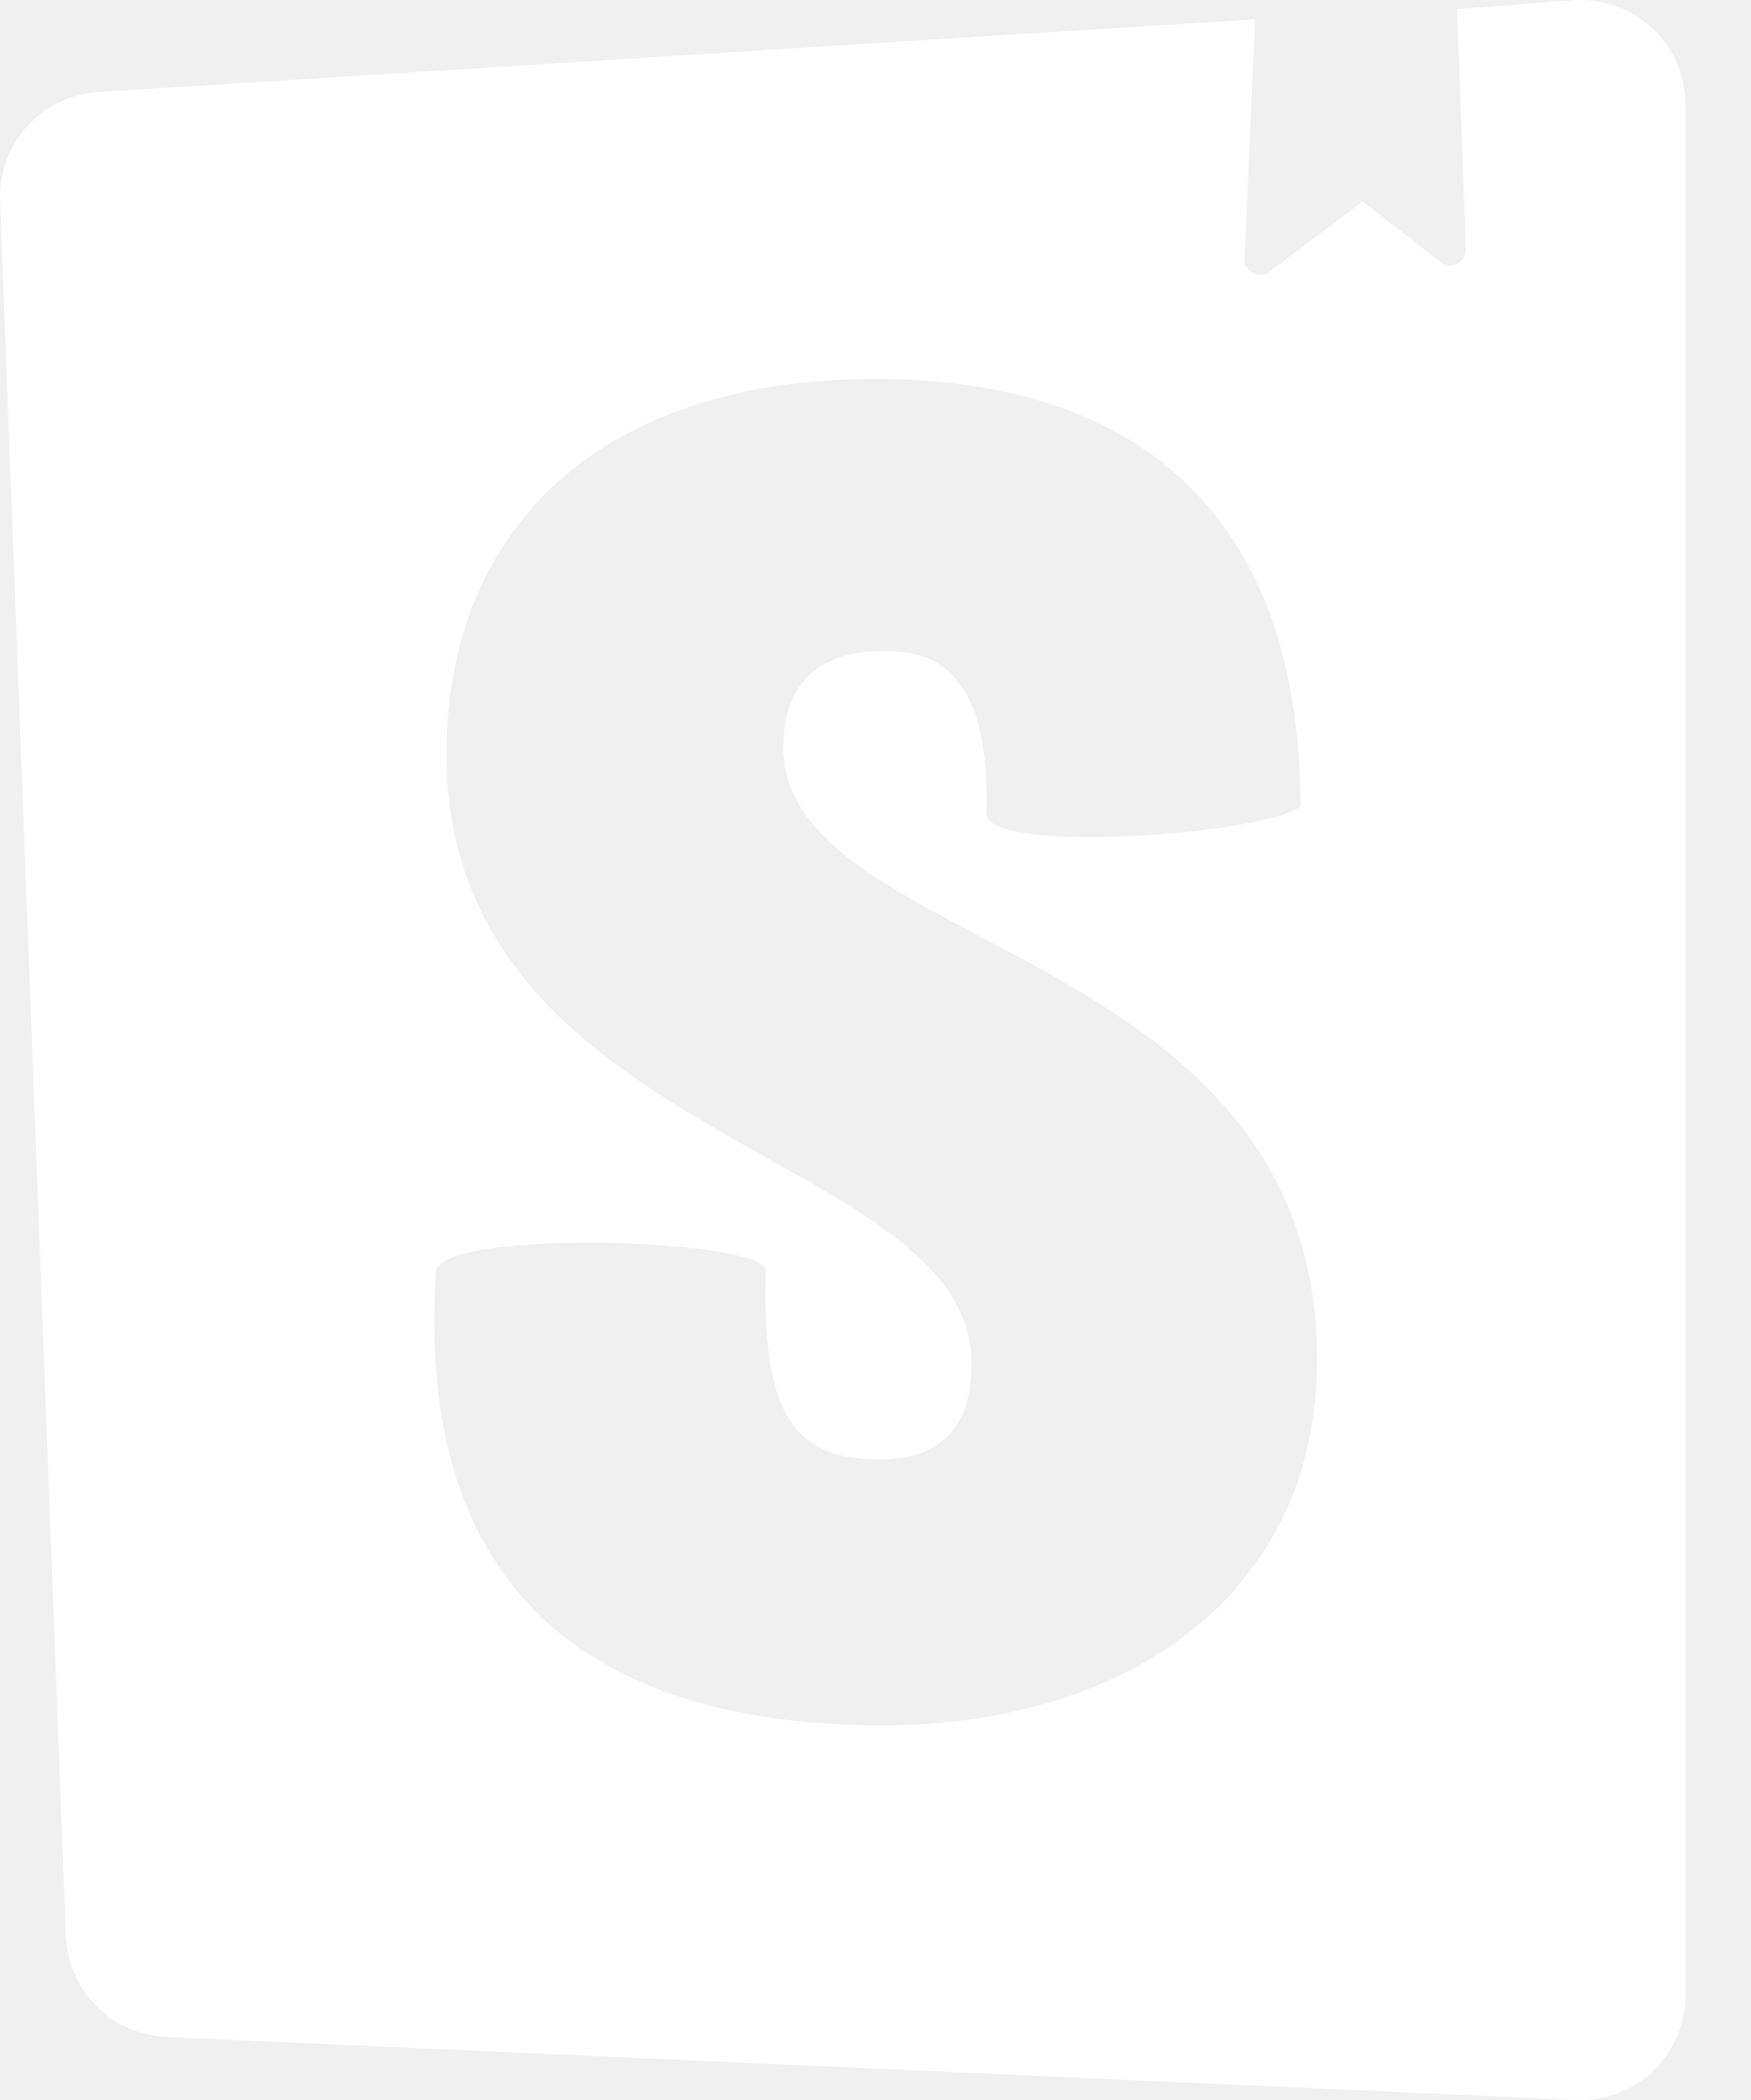
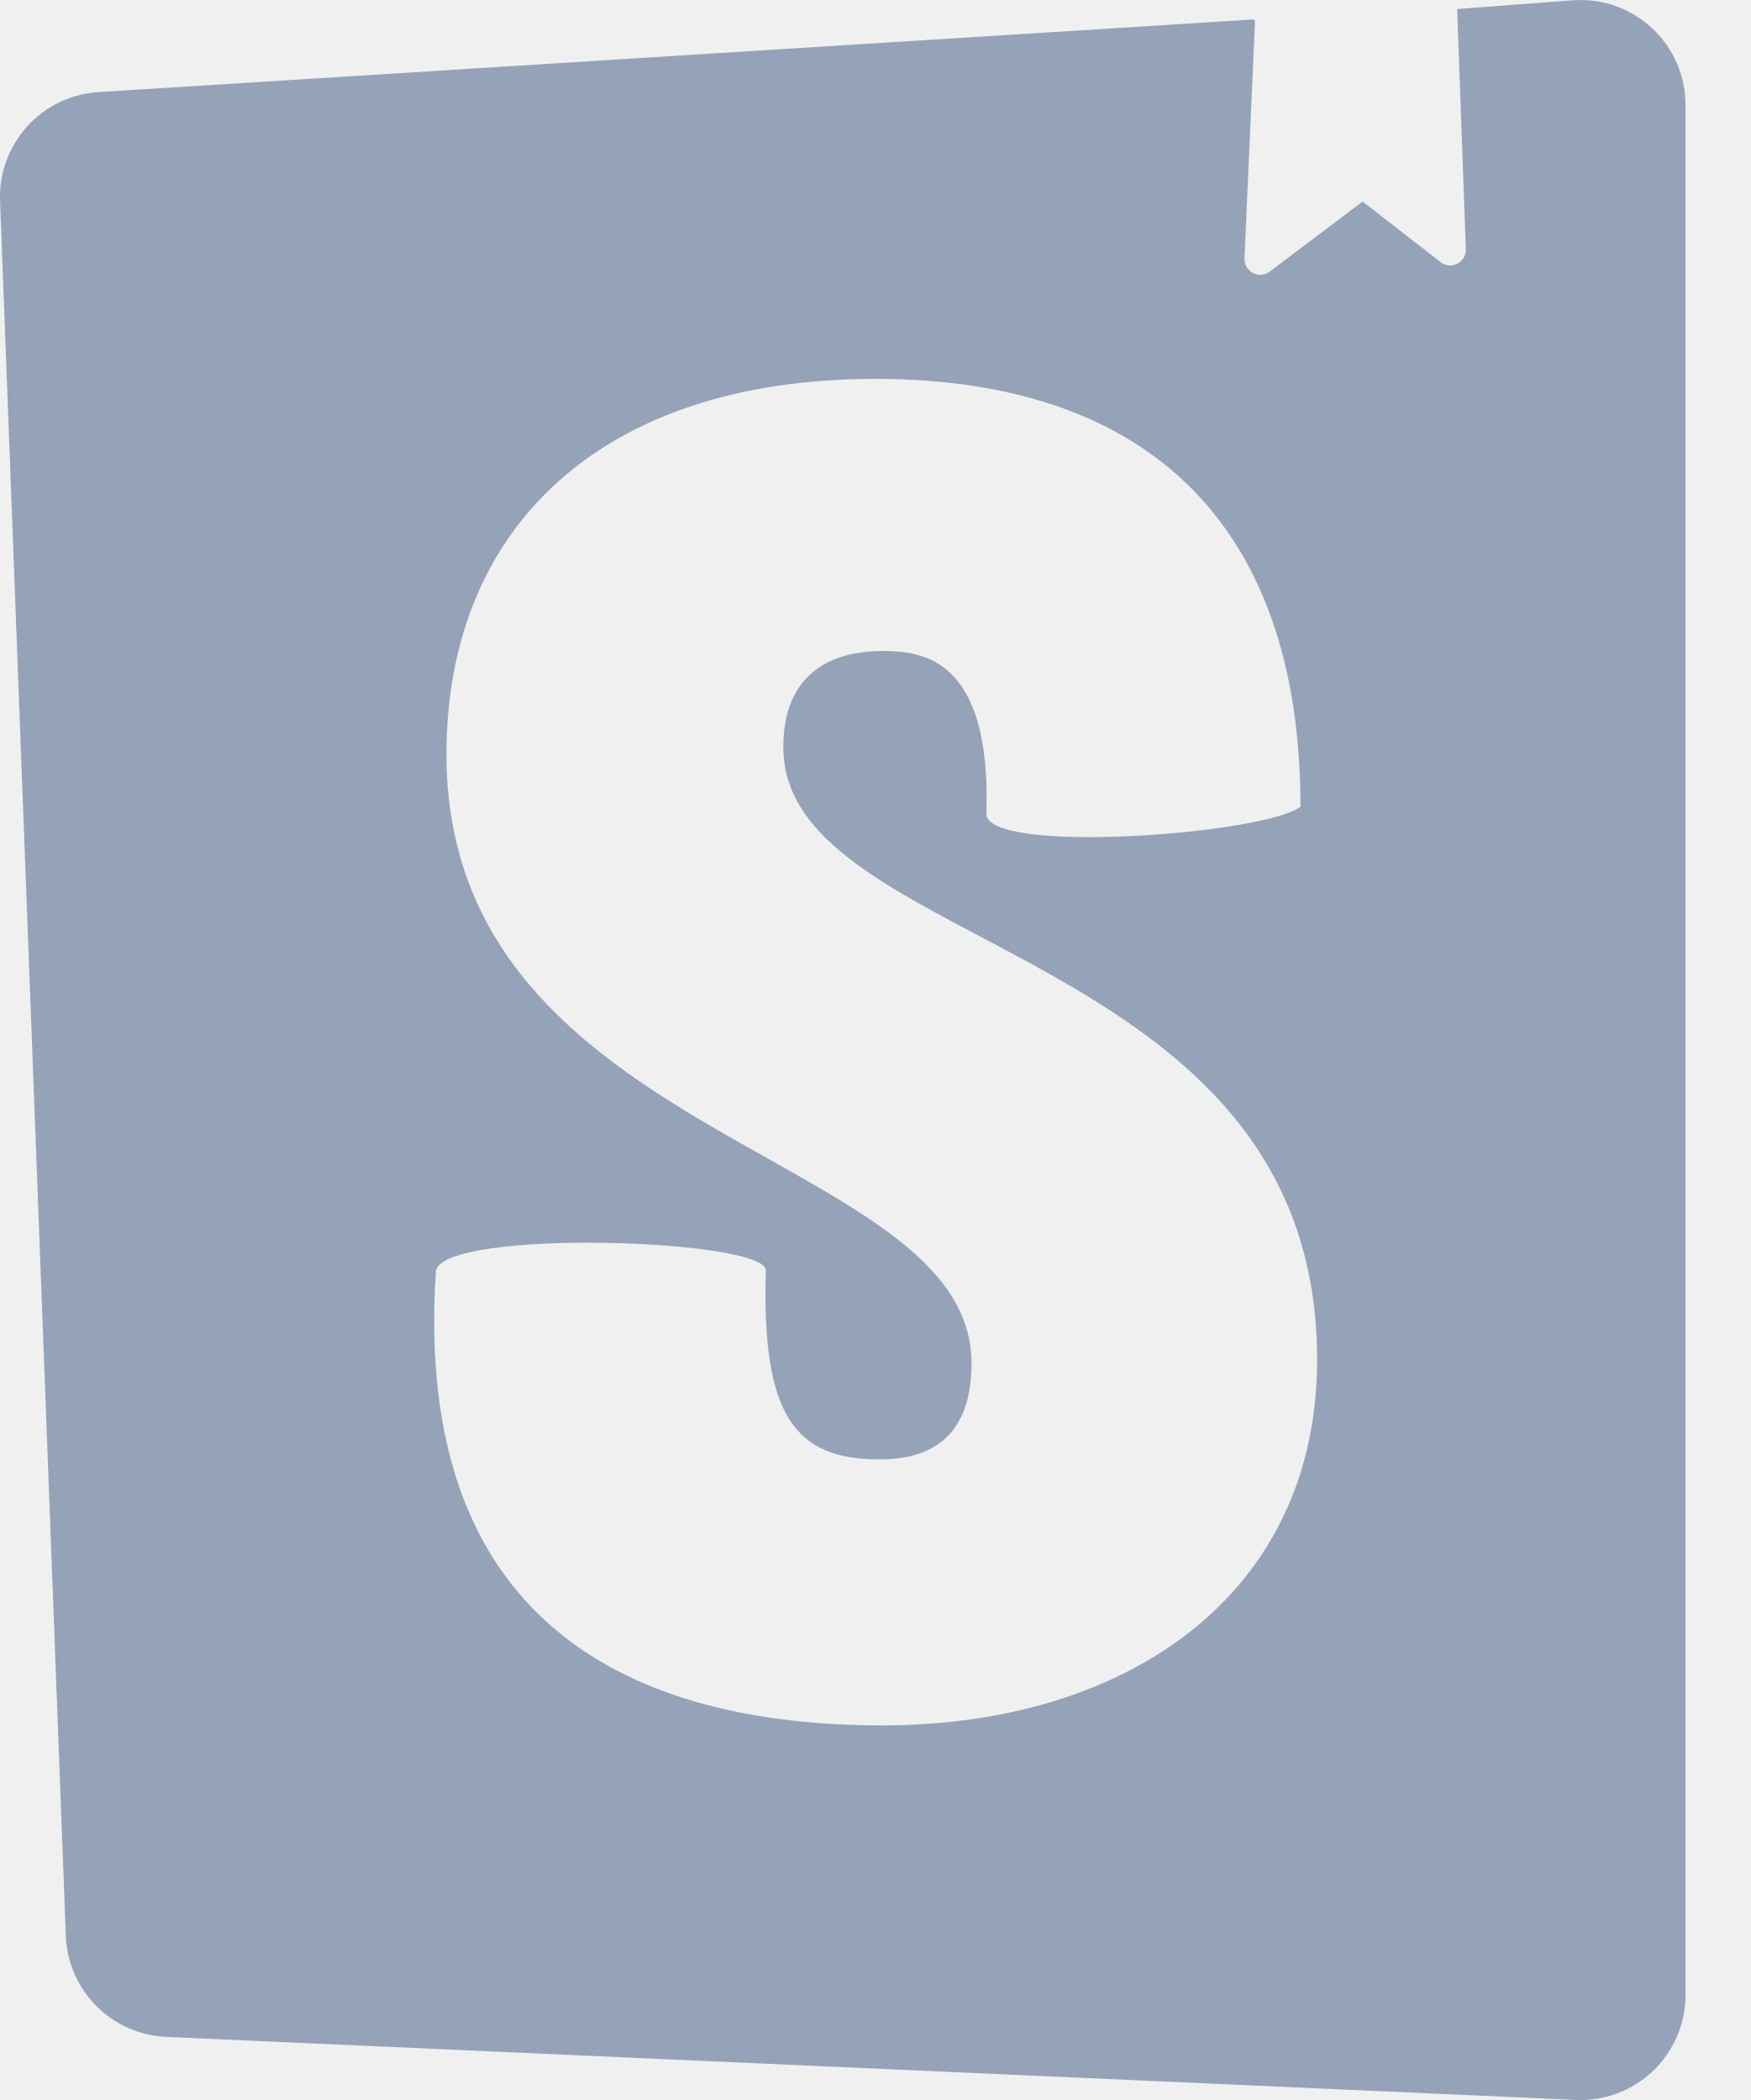
- <svg xmlns="http://www.w3.org/2000/svg" width="20" height="24" viewBox="0 0 20 24" fill="#FFFFFF">
-   <path fill="#FFFFFF" d="M14.339 0.243L14.219 2.953C14.218 2.987 14.226 3.021 14.243 3.051C14.261 3.08 14.286 3.104 14.316 3.12C14.347 3.136 14.381 3.143 14.415 3.14C14.45 3.136 14.482 3.124 14.509 3.103L15.569 2.303L16.469 3.003C16.496 3.02 16.526 3.031 16.558 3.033C16.59 3.035 16.622 3.028 16.65 3.014C16.678 3 16.703 2.978 16.72 2.952C16.737 2.925 16.747 2.894 16.749 2.863L16.649 0.103L17.979 0.003C18.143 -0.008 18.308 0.015 18.463 0.07C18.617 0.126 18.759 0.212 18.879 0.325C18.999 0.437 19.095 0.573 19.16 0.724C19.225 0.875 19.259 1.038 19.258 1.203V22.799C19.258 22.961 19.226 23.122 19.161 23.272C19.097 23.422 19.004 23.557 18.886 23.669C18.768 23.781 18.628 23.868 18.476 23.925C18.323 23.982 18.161 24.007 17.998 23.999L1.902 23.279C1.599 23.266 1.313 23.14 1.099 22.924C0.886 22.709 0.762 22.421 0.752 22.119L0.002 2.322C-0.007 2.164 0.014 2.006 0.066 1.857C0.118 1.708 0.199 1.57 0.303 1.452C0.408 1.334 0.536 1.238 0.678 1.169C0.82 1.101 0.974 1.061 1.132 1.052L14.329 0.222L14.339 0.243ZM11.269 9.3C11.269 9.77 14.429 9.54 14.859 9.22C14.859 6.02 13.139 4.33 10 4.33C6.85 4.33 5.101 6.05 5.101 8.62C5.101 13.07 11.1 13.15 11.1 15.579C11.1 16.279 10.78 16.679 10.05 16.679C9.09 16.679 8.7 16.189 8.75 14.519C8.75 14.159 5.101 14.039 4.981 14.519C4.711 18.549 7.211 19.719 10.08 19.719C12.87 19.719 15.049 18.229 15.049 15.539C15.049 10.769 8.95 10.899 8.95 8.54C8.95 7.57 9.67 7.44 10.08 7.44C10.53 7.44 11.33 7.51 11.27 9.31L11.269 9.3Z" />
+ <svg xmlns="http://www.w3.org/2000/svg" width="20" height="24" viewBox="0 0 20 24" fill="#94a3b8">
+   <path fill="#94a3b8" d="M14.339 0.243L14.219 2.953C14.218 2.987 14.226 3.021 14.243 3.051C14.261 3.08 14.286 3.104 14.316 3.12C14.347 3.136 14.381 3.143 14.415 3.14C14.45 3.136 14.482 3.124 14.509 3.103L15.569 2.303L16.469 3.003C16.496 3.02 16.526 3.031 16.558 3.033C16.59 3.035 16.622 3.028 16.65 3.014C16.678 3 16.703 2.978 16.72 2.952C16.737 2.925 16.747 2.894 16.749 2.863L16.649 0.103L17.979 0.003C18.143 -0.008 18.308 0.015 18.463 0.07C18.617 0.126 18.759 0.212 18.879 0.325C18.999 0.437 19.095 0.573 19.16 0.724C19.225 0.875 19.259 1.038 19.258 1.203V22.799C19.258 22.961 19.226 23.122 19.161 23.272C19.097 23.422 19.004 23.557 18.886 23.669C18.768 23.781 18.628 23.868 18.476 23.925C18.323 23.982 18.161 24.007 17.998 23.999L1.902 23.279C1.599 23.266 1.313 23.14 1.099 22.924C0.886 22.709 0.762 22.421 0.752 22.119L0.002 2.322C-0.007 2.164 0.014 2.006 0.066 1.857C0.118 1.708 0.199 1.57 0.303 1.452C0.408 1.334 0.536 1.238 0.678 1.169C0.82 1.101 0.974 1.061 1.132 1.052L14.329 0.222L14.339 0.243ZM11.269 9.3C11.269 9.77 14.429 9.54 14.859 9.22C14.859 6.02 13.139 4.33 10 4.33C6.85 4.33 5.101 6.05 5.101 8.62C5.101 13.07 11.1 13.15 11.1 15.579C11.1 16.279 10.78 16.679 10.05 16.679C9.09 16.679 8.7 16.189 8.75 14.519C8.75 14.159 5.101 14.039 4.981 14.519C4.711 18.549 7.211 19.719 10.08 19.719C12.87 19.719 15.049 18.229 15.049 15.539C15.049 10.769 8.95 10.899 8.95 8.54C8.95 7.57 9.67 7.44 10.08 7.44C10.53 7.44 11.33 7.51 11.27 9.31L11.269 9.3Z" />
</svg>
